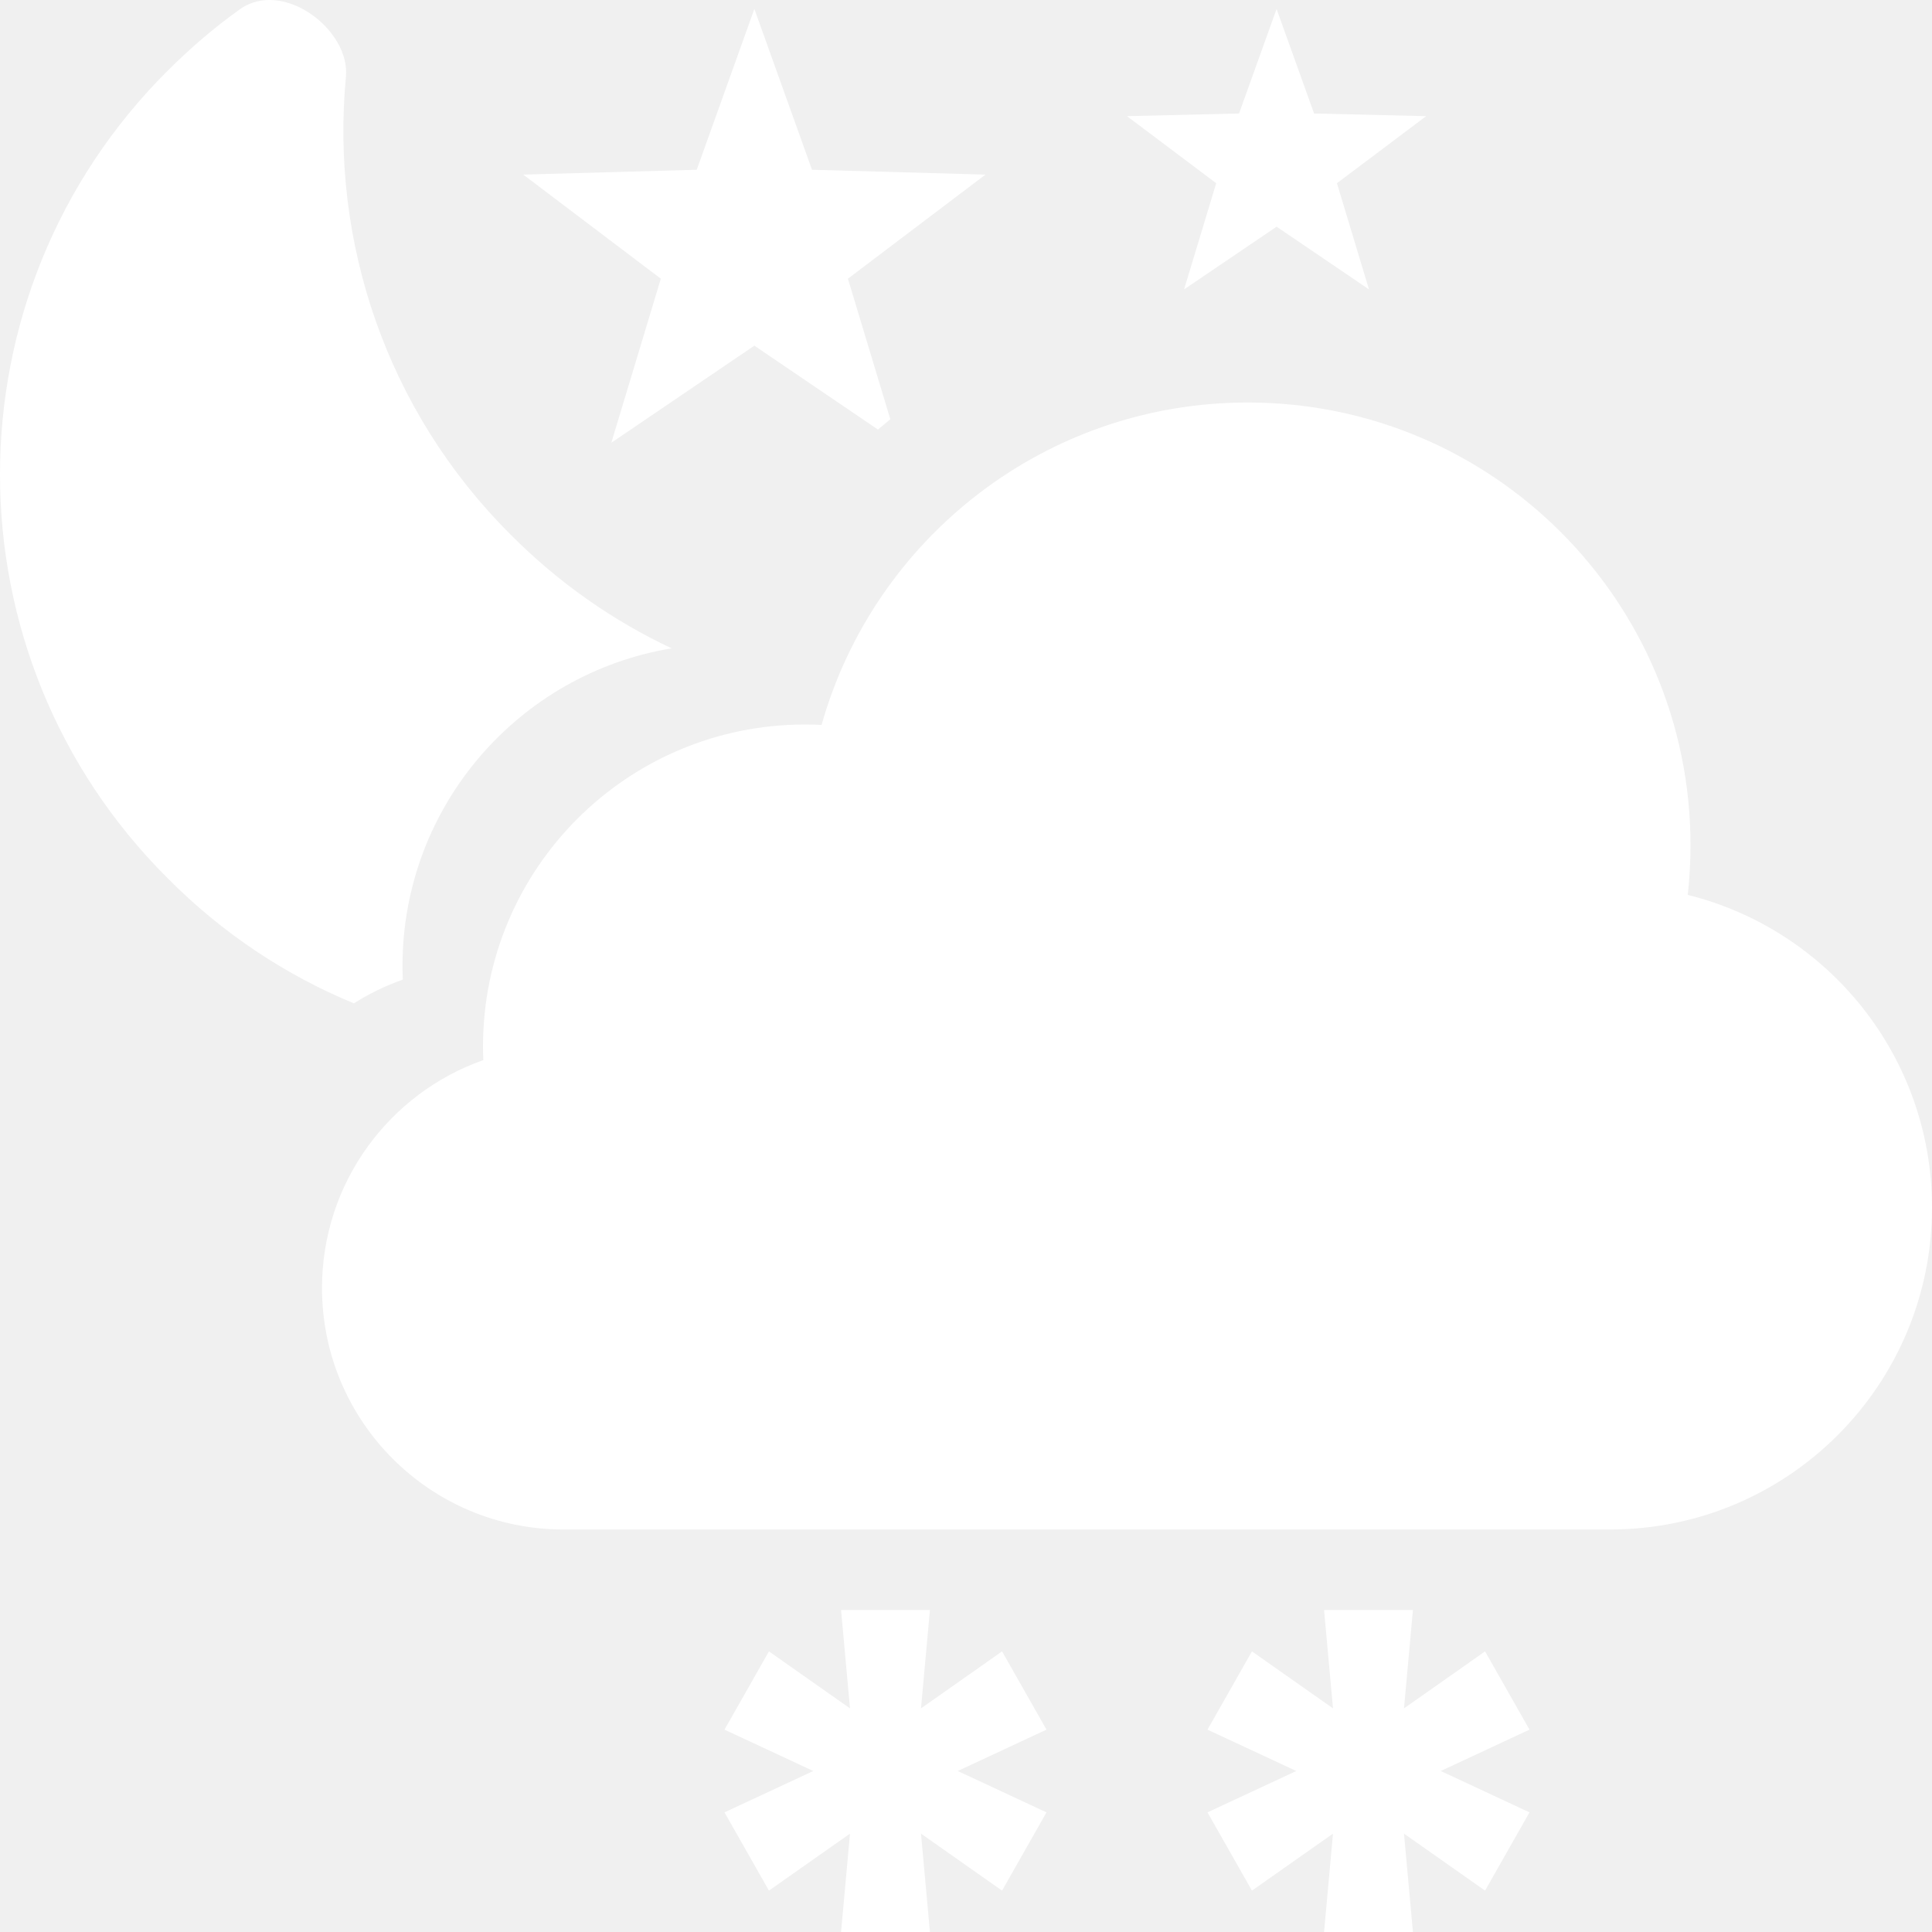
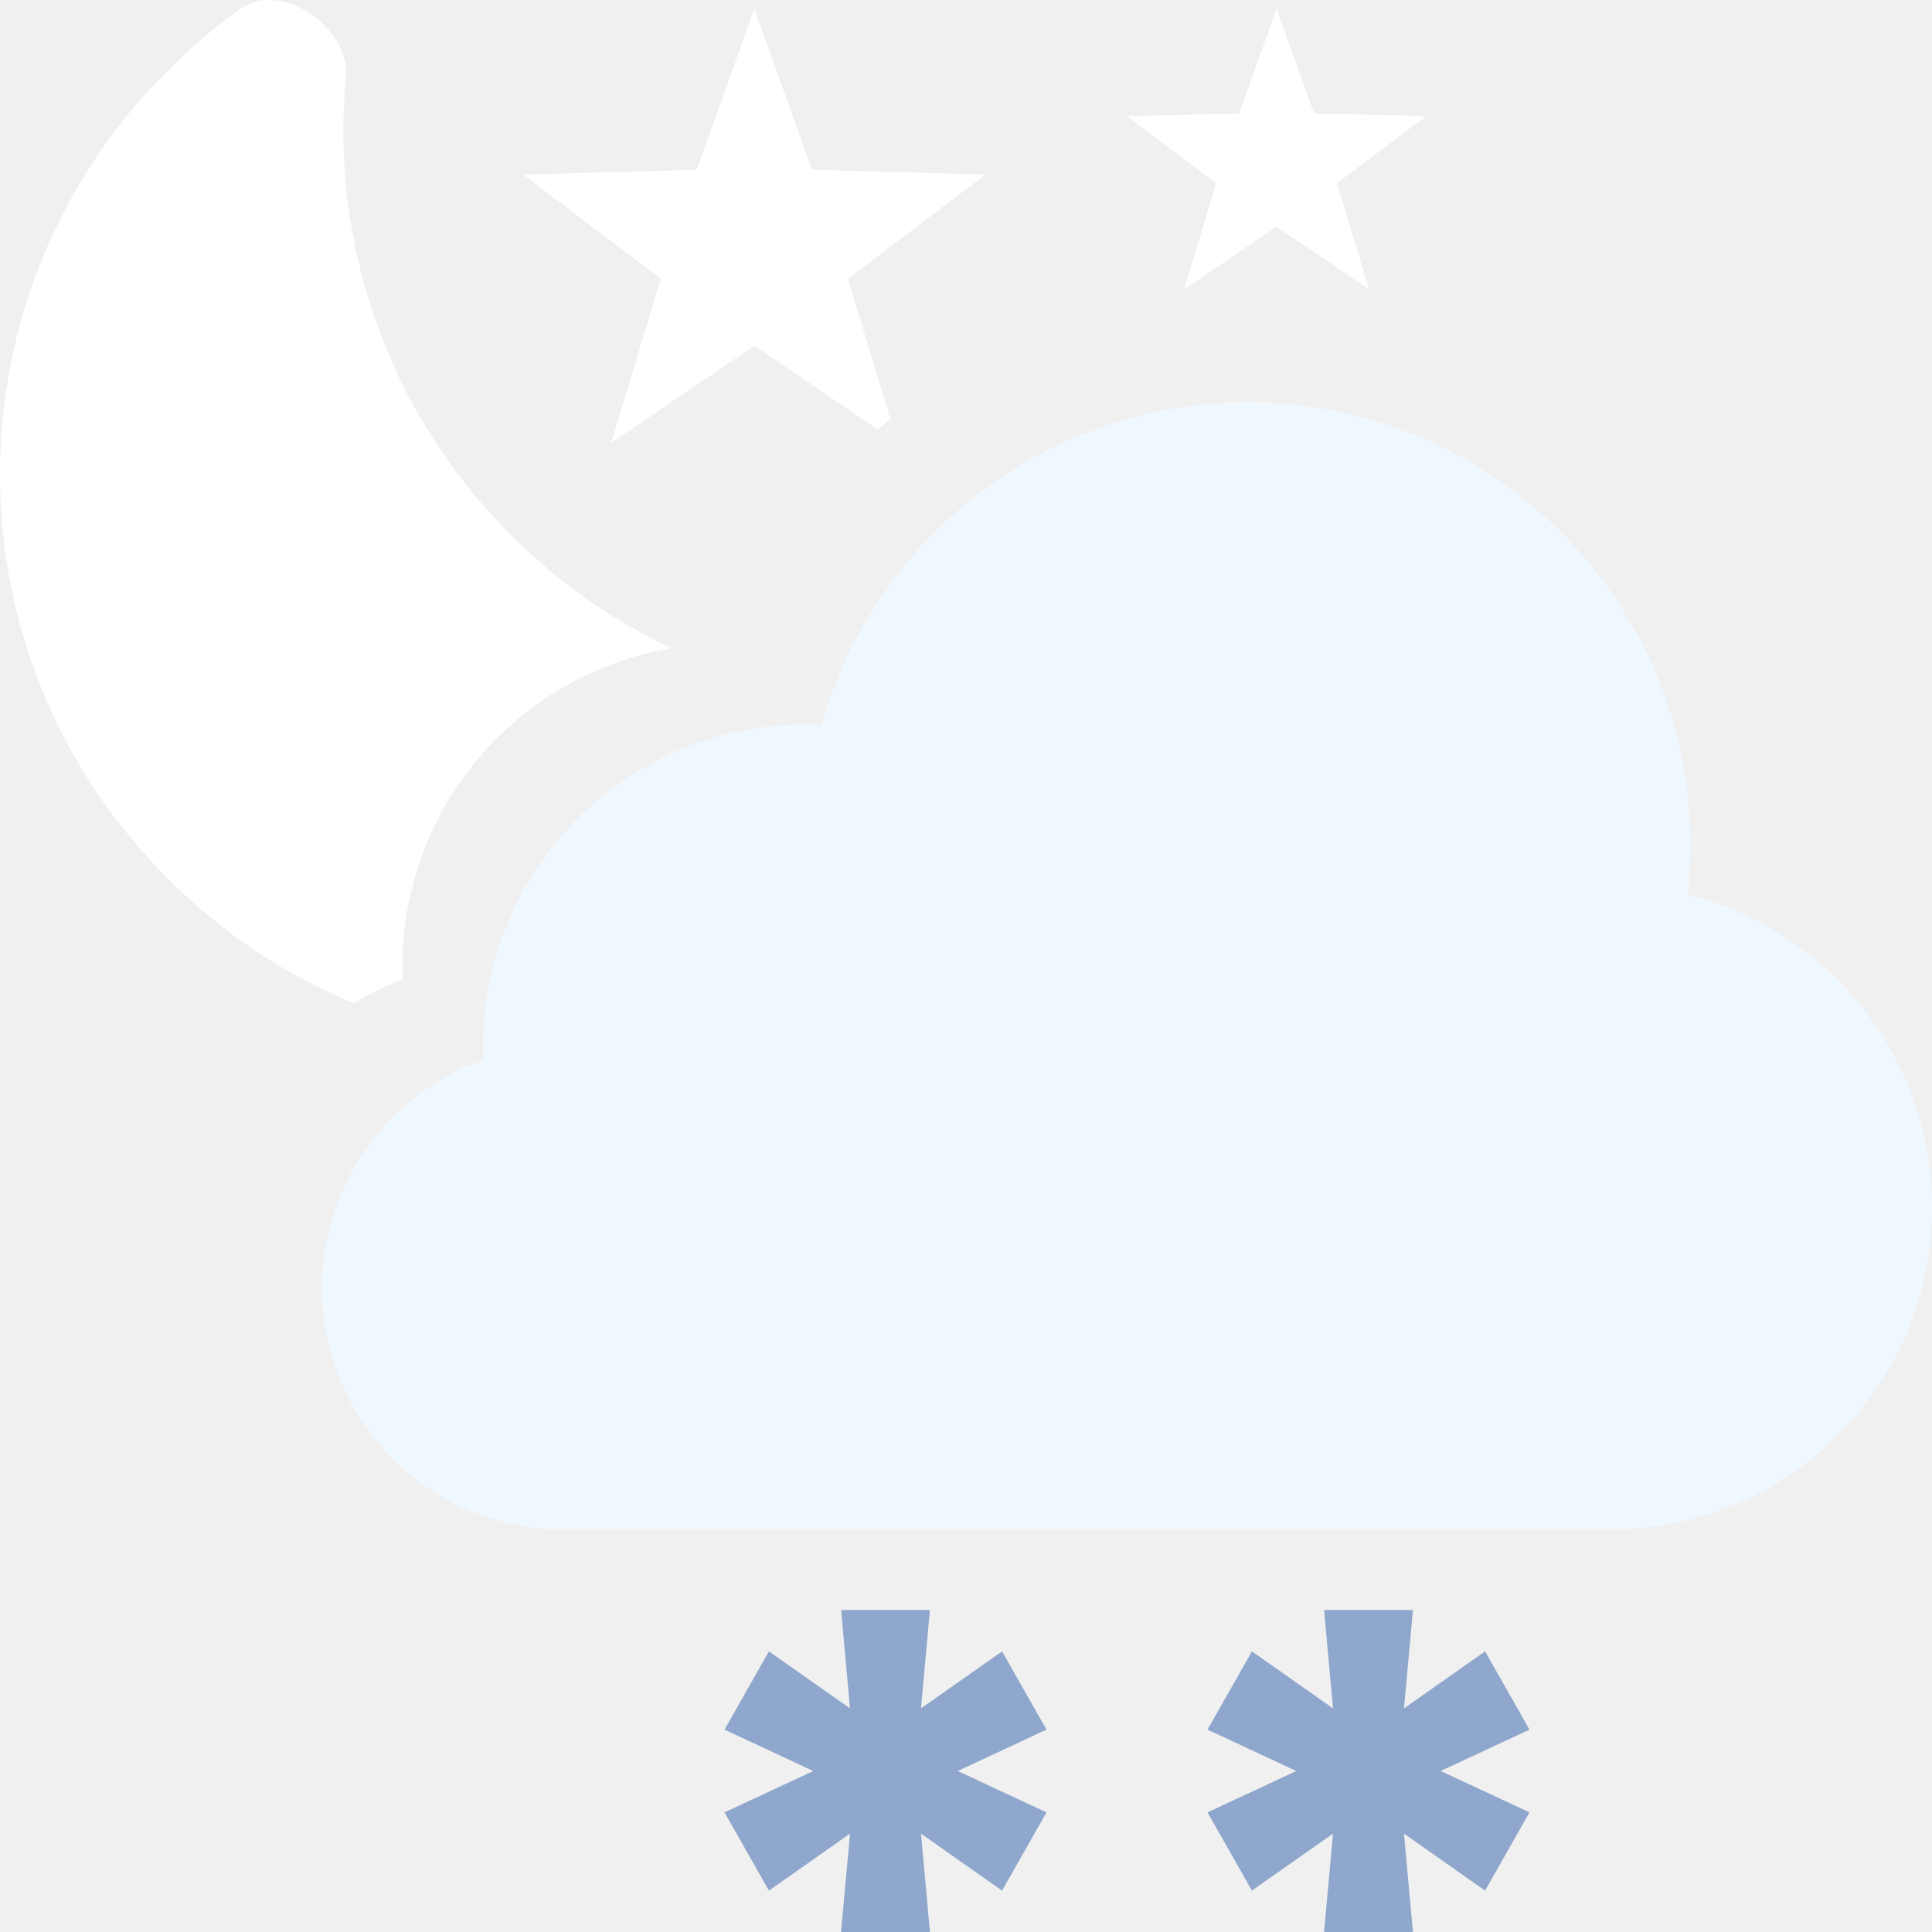
<svg xmlns="http://www.w3.org/2000/svg" width="24" height="24" viewBox="0 0 24 24" fill="none">
  <path d="M5.004 12.169C4.789 12.245 4.585 12.344 4.396 12.464C3.554 12.116 2.765 11.598 2.082 10.909C-0.694 8.143 -0.694 3.646 2.082 0.879C2.366 0.596 2.664 0.34 2.983 0.113C3.516 -0.263 4.354 0.369 4.297 0.957C4.105 2.986 4.787 5.093 6.348 6.646C6.944 7.245 7.621 7.714 8.343 8.054C6.447 8.367 5 10.014 5 12C5 12.057 5.001 12.113 5.004 12.169Z" fill="white" />
  <path d="M10.533 3.462L11.06 5.208C11.008 5.25 10.957 5.293 10.906 5.336L9.371 4.294L7.594 5.5L8.209 3.462L6.5 2.169L8.655 2.109L9.371 0.111L10.087 2.109L12.242 2.169L10.533 3.462Z" fill="white" />
  <path d="M16.608 2.276L17.716 1.443L16.324 1.41L15.858 0.111L15.392 1.41L14 1.443L15.108 2.276L14.709 3.595L15.858 2.816L17.006 3.595L16.608 2.276Z" fill="white" />
-   <path d="M7 19H20C22.209 19 24 17.209 24 15C24 13.124 22.708 11.549 20.966 11.117C20.988 10.915 21 10.709 21 10.5C21 7.462 18.538 5 15.5 5C12.981 5 10.857 6.694 10.206 9.005C10.137 9.002 10.069 9 10 9C7.791 9 6 10.791 6 13C6 13.057 6.001 13.113 6.004 13.169C4.836 13.58 4 14.693 4 16C4 17.657 5.343 19 7 19Z" fill="white" />
-   <path d="M10.448 24H11.552L11.441 22.778L12.448 23.486L13 22.514L11.897 22L13 21.486L12.448 20.514L11.441 21.222L11.552 20H10.448L10.559 21.222L9.552 20.514L9 21.486L10.103 22L9 22.514L9.552 23.486L10.559 22.778L10.448 24Z" fill="white" />
-   <path d="M17.552 24H16.448L16.559 22.778L15.552 23.486L15 22.514L16.103 22L15 21.486L15.552 20.514L16.559 21.222L16.448 20H17.552L17.441 21.222L18.448 20.514L19 21.486L17.897 22L19 22.514L18.448 23.486L17.441 22.778L17.552 24Z" fill="white" />
+   <path d="M7 19H20C22.209 19 24 17.209 24 15C24 13.124 22.708 11.549 20.966 11.117C20.988 10.915 21 10.709 21 10.5C21 7.462 18.538 5 15.5 5C12.981 5 10.857 6.694 10.206 9.005C10.137 9.002 10.069 9 10 9C7.791 9 6 10.791 6 13C6 13.057 6.001 13.113 6.004 13.169C4.836 13.58 4 14.693 4 16C4 17.657 5.343 19 7 19Z" fill="aliceblue" />
+   <path d="M10.448 24H11.552L11.441 22.778L12.448 23.486L13 22.514L11.897 22L13 21.486L12.448 20.514L11.441 21.222L11.552 20H10.448L10.559 21.222L9.552 20.514L9 21.486L10.103 22L9 22.514L9.552 23.486L10.559 22.778L10.448 24Z" fill="#8FA7CC" />
+   <path d="M17.552 24H16.448L16.559 22.778L15.552 23.486L15 22.514L16.103 22L15 21.486L15.552 20.514L16.559 21.222L16.448 20H17.552L17.441 21.222L18.448 20.514L19 21.486L17.897 22L19 22.514L18.448 23.486L17.441 22.778L17.552 24Z" fill="#8FA7CC" />
</svg>
